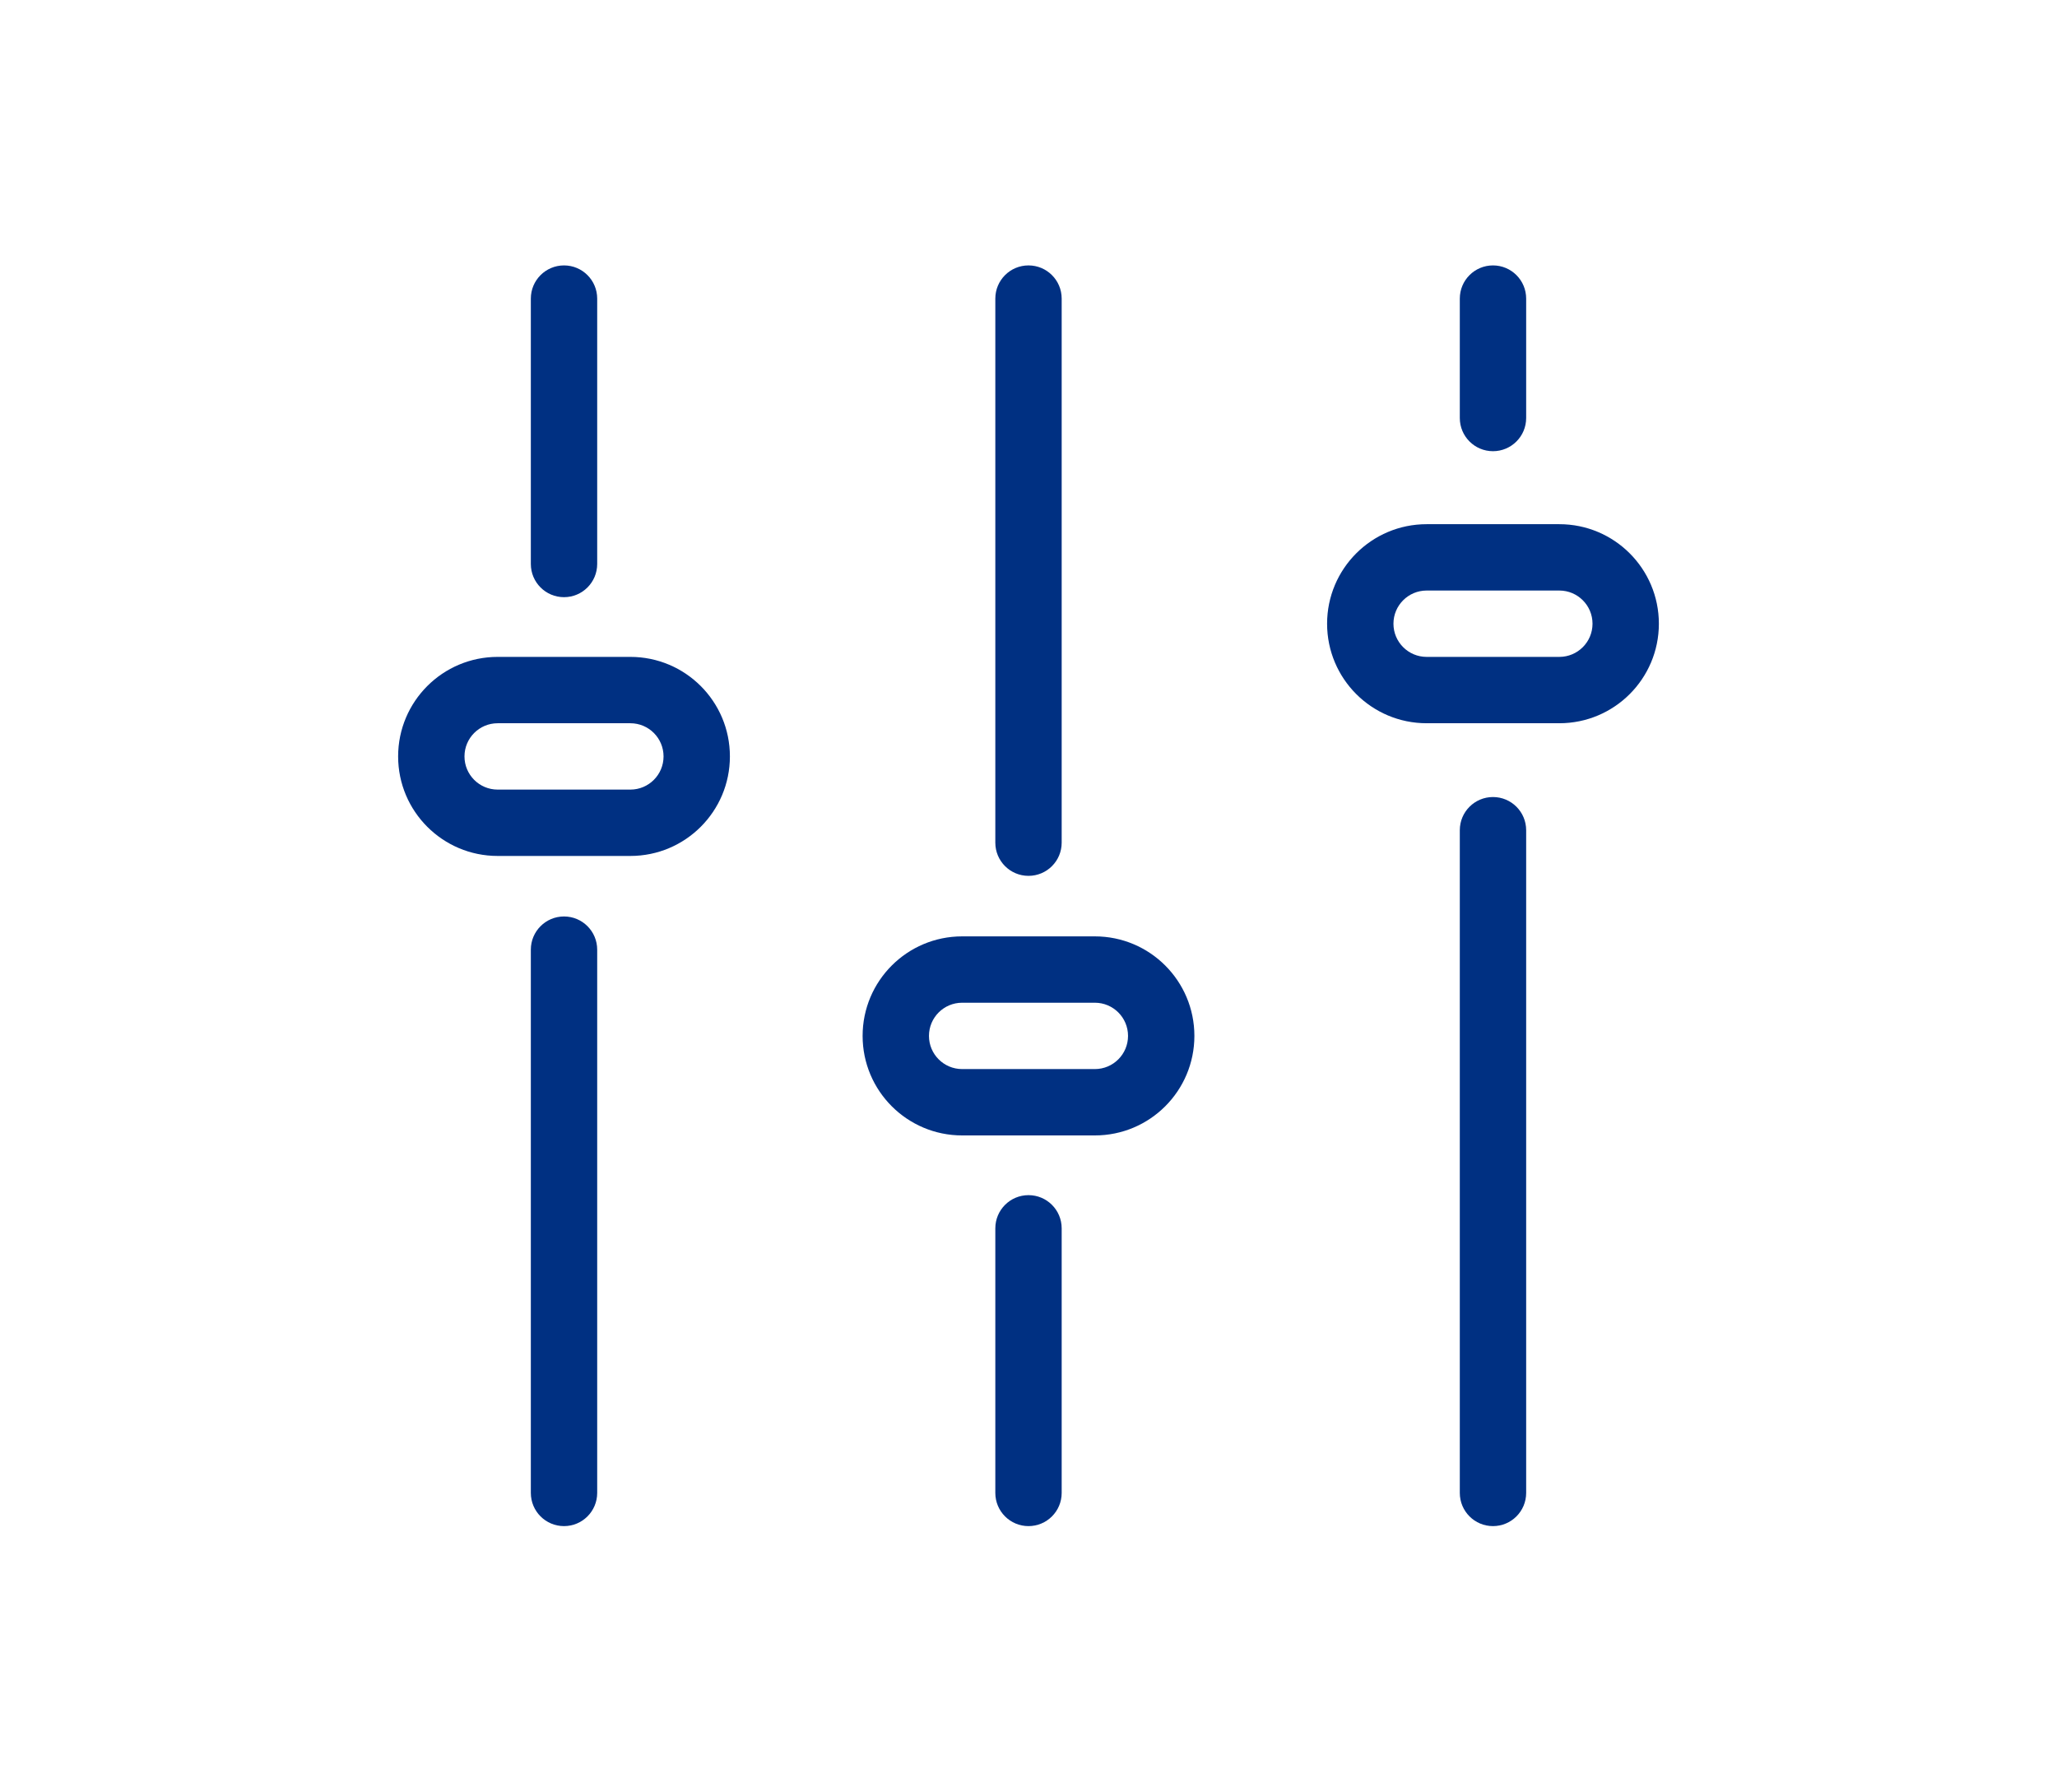
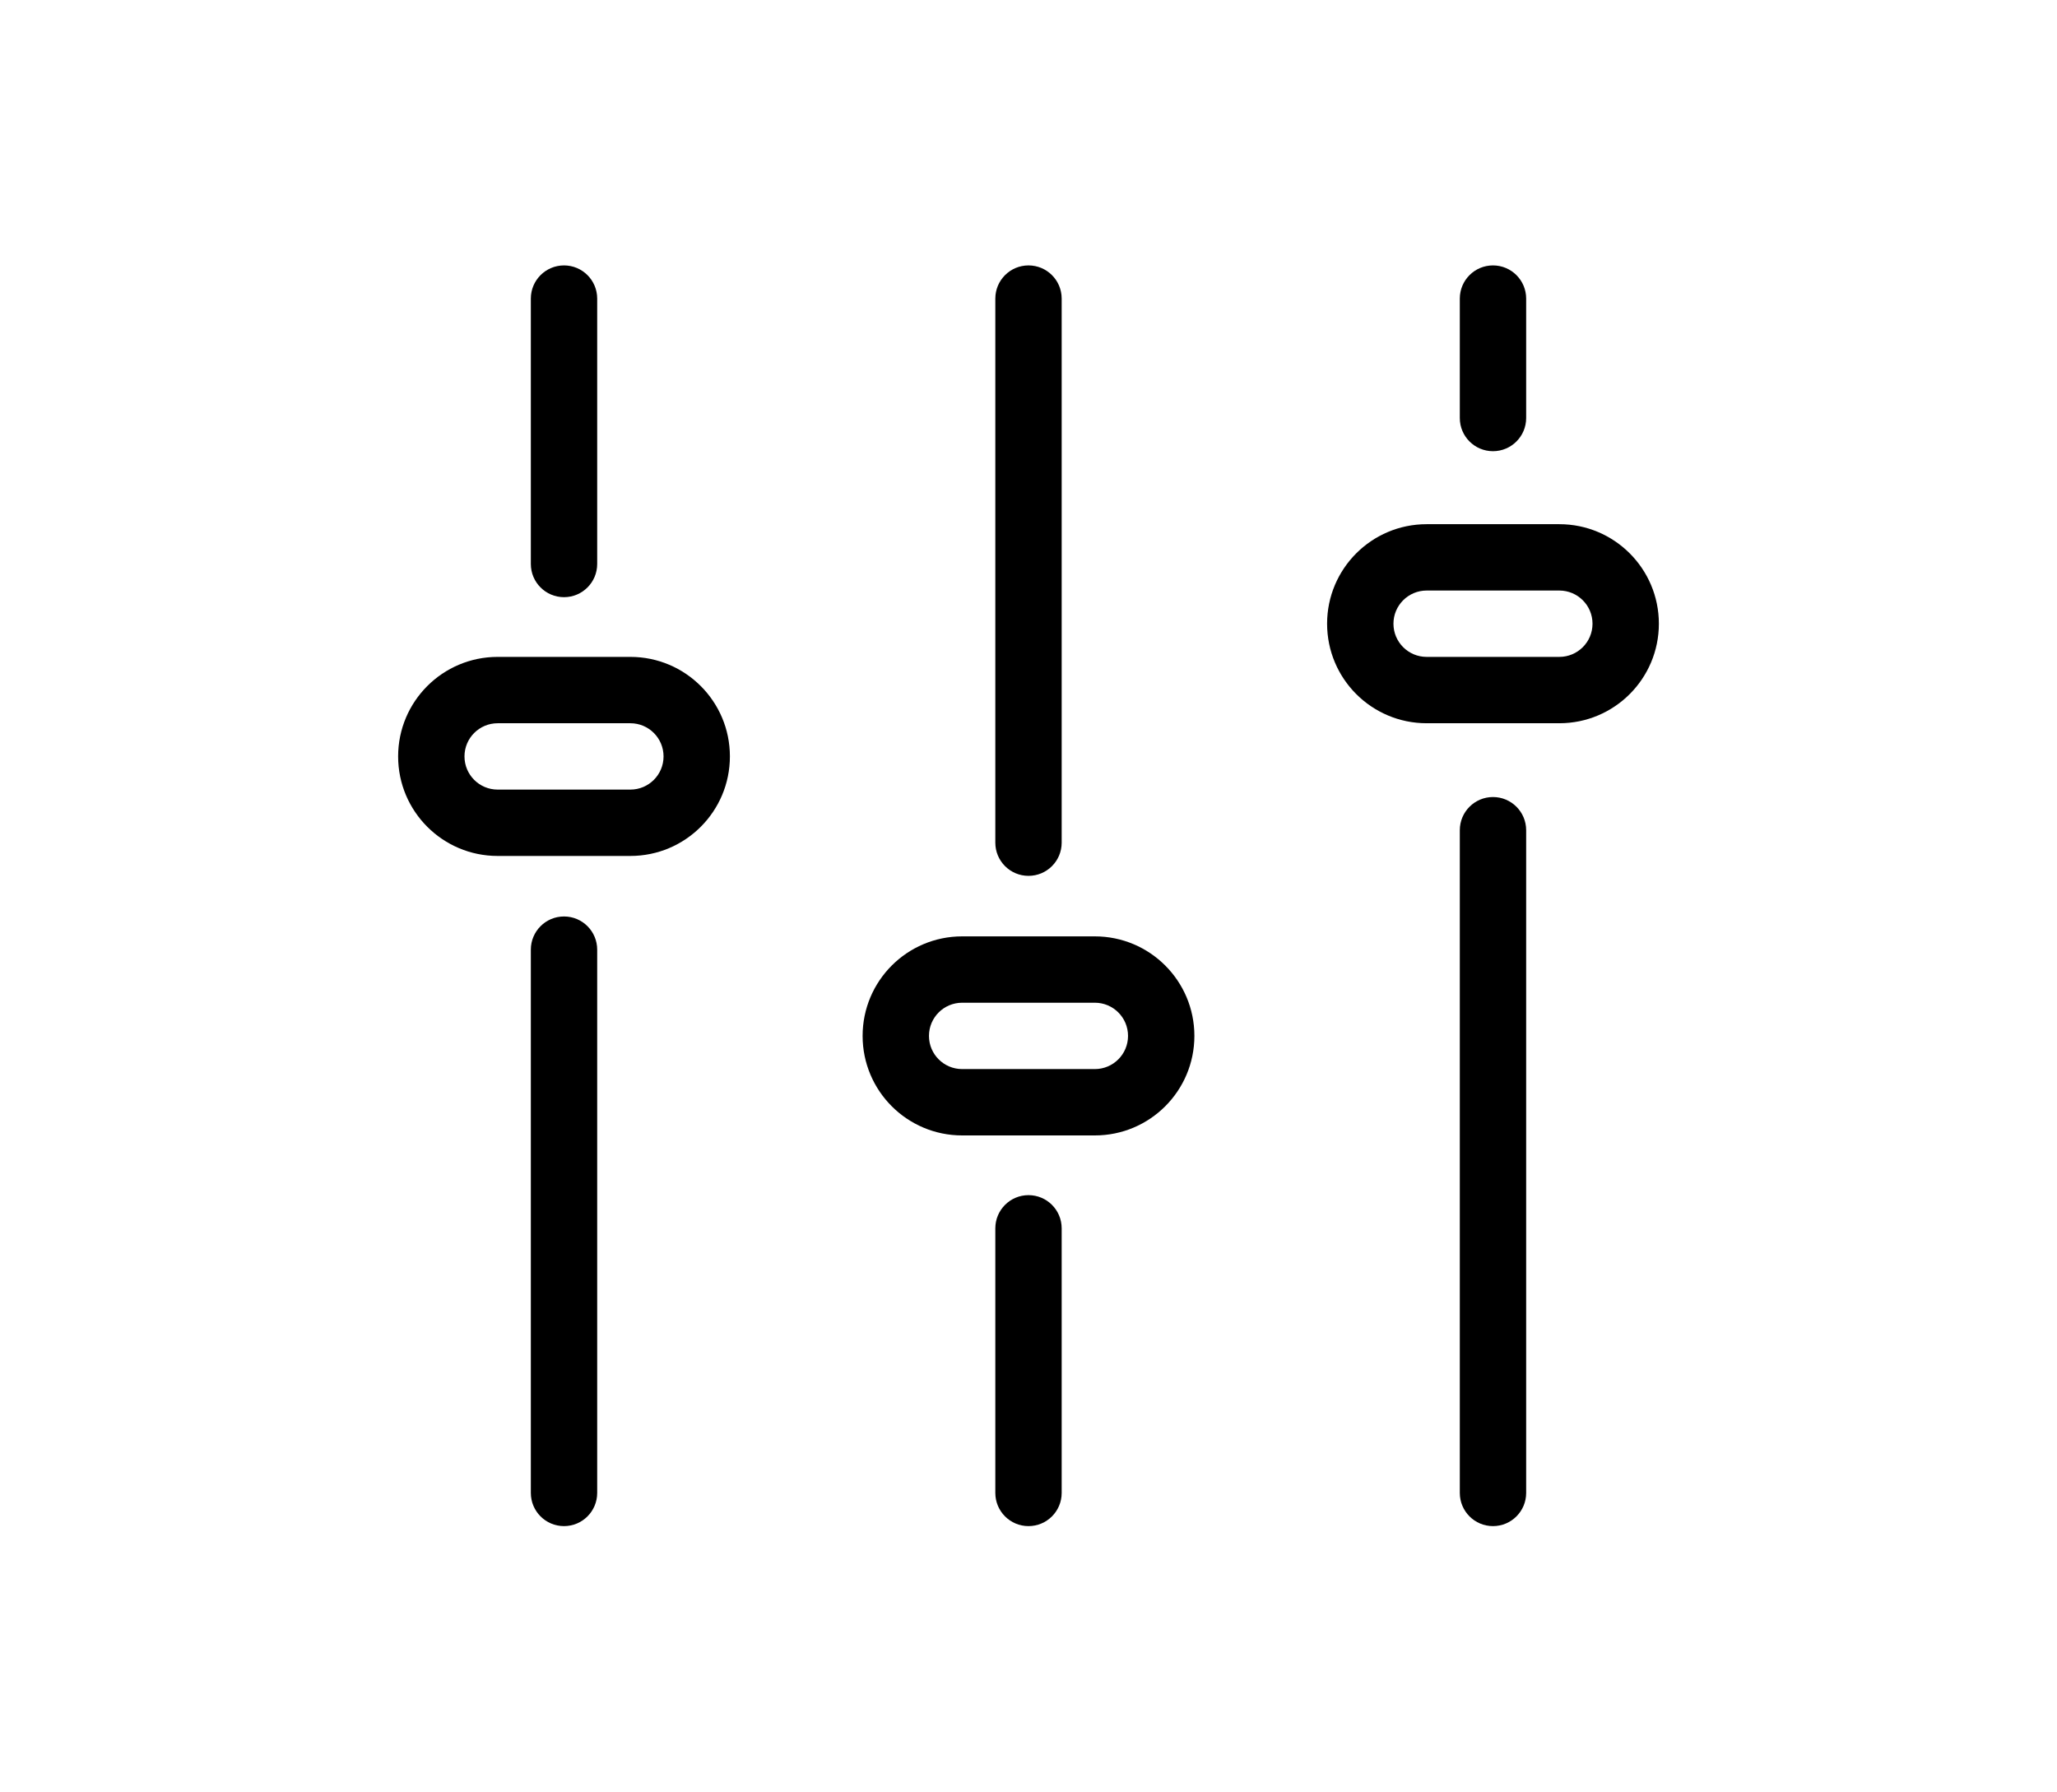
<svg xmlns="http://www.w3.org/2000/svg" id="Layer_1" data-name="Layer 1" viewBox="0 0 31 27">
-   <defs>
-     <style>.cls-1{fill:#003082;}</style>
-   </defs>
-   <path class="cls-1" d="M8.5,9A.5.5,0,0,1,8,8.5v-4a.5.5,0,0,1,1,0v4A.5.5,0,0,1,8.5,9Z" />
-   <path class="cls-1" d="M8.5,23a.5.5,0,0,1-.5-.5V14.312a.5.5,0,1,1,1,0V22.5A.5.5,0,0,1,8.5,23Z" />
-   <path class="cls-1" d="M9.5,10.9a.5.5,0,0,1,0,1h-2a.5.5,0,1,1,0-1h2m0-1h-2a1.5,1.5,0,1,0,0,3h2a1.5,1.5,0,0,0,0-3Z" />
-   <path class="cls-1" d="M22.5,6.8a.5.5,0,0,1-.5-.5V4.5a.5.5,0,0,1,1,0V6.3A.5.5,0,0,1,22.5,6.8Z" />
-   <path class="cls-1" d="M22.5,23a.5.5,0,0,1-.5-.5V12.512a.5.5,0,0,1,1,0V22.5A.5.5,0,0,1,22.5,23Z" />
-   <path class="cls-1" d="M23.5,8.9a.5.5,0,0,1,0,1h-2a.5.5,0,0,1,0-1h2m0-1h-2a1.5,1.5,0,0,0,0,3h2a1.5,1.5,0,0,0,0-3Z" />
-   <path class="cls-1" d="M15.5,23a.5.5,0,0,1-.5-.5V18.512a.5.5,0,0,1,1,0V22.5A.5.5,0,0,1,15.5,23Z" />
-   <path class="cls-1" d="M15.5,13.2a.5.5,0,0,1-.5-.5V4.5a.5.5,0,0,1,1,0v8.2A.5.5,0,0,1,15.5,13.2Z" />
-   <path class="cls-1" d="M16.5,15.112a.5.5,0,1,1,0,1h-2a.5.5,0,0,1,0-1h2m0-1h-2a1.5,1.5,0,0,0,0,3h2a1.5,1.5,0,1,0,0-3Z" />
+   <path d="M8.5,9A.5.5,0,0,1,8,8.5v-4a.5.5,0,0,1,1,0v4A.5.5,0,0,1,8.5,9Z" />
+   <path d="M8.5,23a.5.5,0,0,1-.5-.5V14.312a.5.5,0,1,1,1,0V22.5A.5.5,0,0,1,8.5,23Z" />
+   <path d="M9.5,10.9a.5.5,0,0,1,0,1h-2a.5.5,0,1,1,0-1h2m0-1h-2a1.5,1.5,0,1,0,0,3h2a1.5,1.5,0,0,0,0-3Z" />
+   <path d="M22.5,6.8a.5.5,0,0,1-.5-.5V4.5a.5.5,0,0,1,1,0V6.3A.5.5,0,0,1,22.5,6.8Z" />
+   <path d="M22.5,23a.5.5,0,0,1-.5-.5V12.512a.5.5,0,0,1,1,0V22.5A.5.5,0,0,1,22.5,23Z" />
+   <path d="M23.5,8.9a.5.5,0,0,1,0,1h-2a.5.5,0,0,1,0-1h2m0-1h-2a1.5,1.5,0,0,0,0,3h2a1.5,1.5,0,0,0,0-3Z" />
+   <path d="M15.5,23a.5.5,0,0,1-.5-.5V18.512a.5.5,0,0,1,1,0V22.5A.5.5,0,0,1,15.5,23Z" />
+   <path d="M15.5,13.2a.5.5,0,0,1-.5-.5V4.5a.5.5,0,0,1,1,0v8.2A.5.5,0,0,1,15.5,13.2Z" />
+   <path d="M16.5,15.112a.5.5,0,1,1,0,1h-2a.5.5,0,0,1,0-1h2m0-1h-2a1.5,1.5,0,0,0,0,3h2a1.5,1.5,0,1,0,0-3Z" />
</svg>
